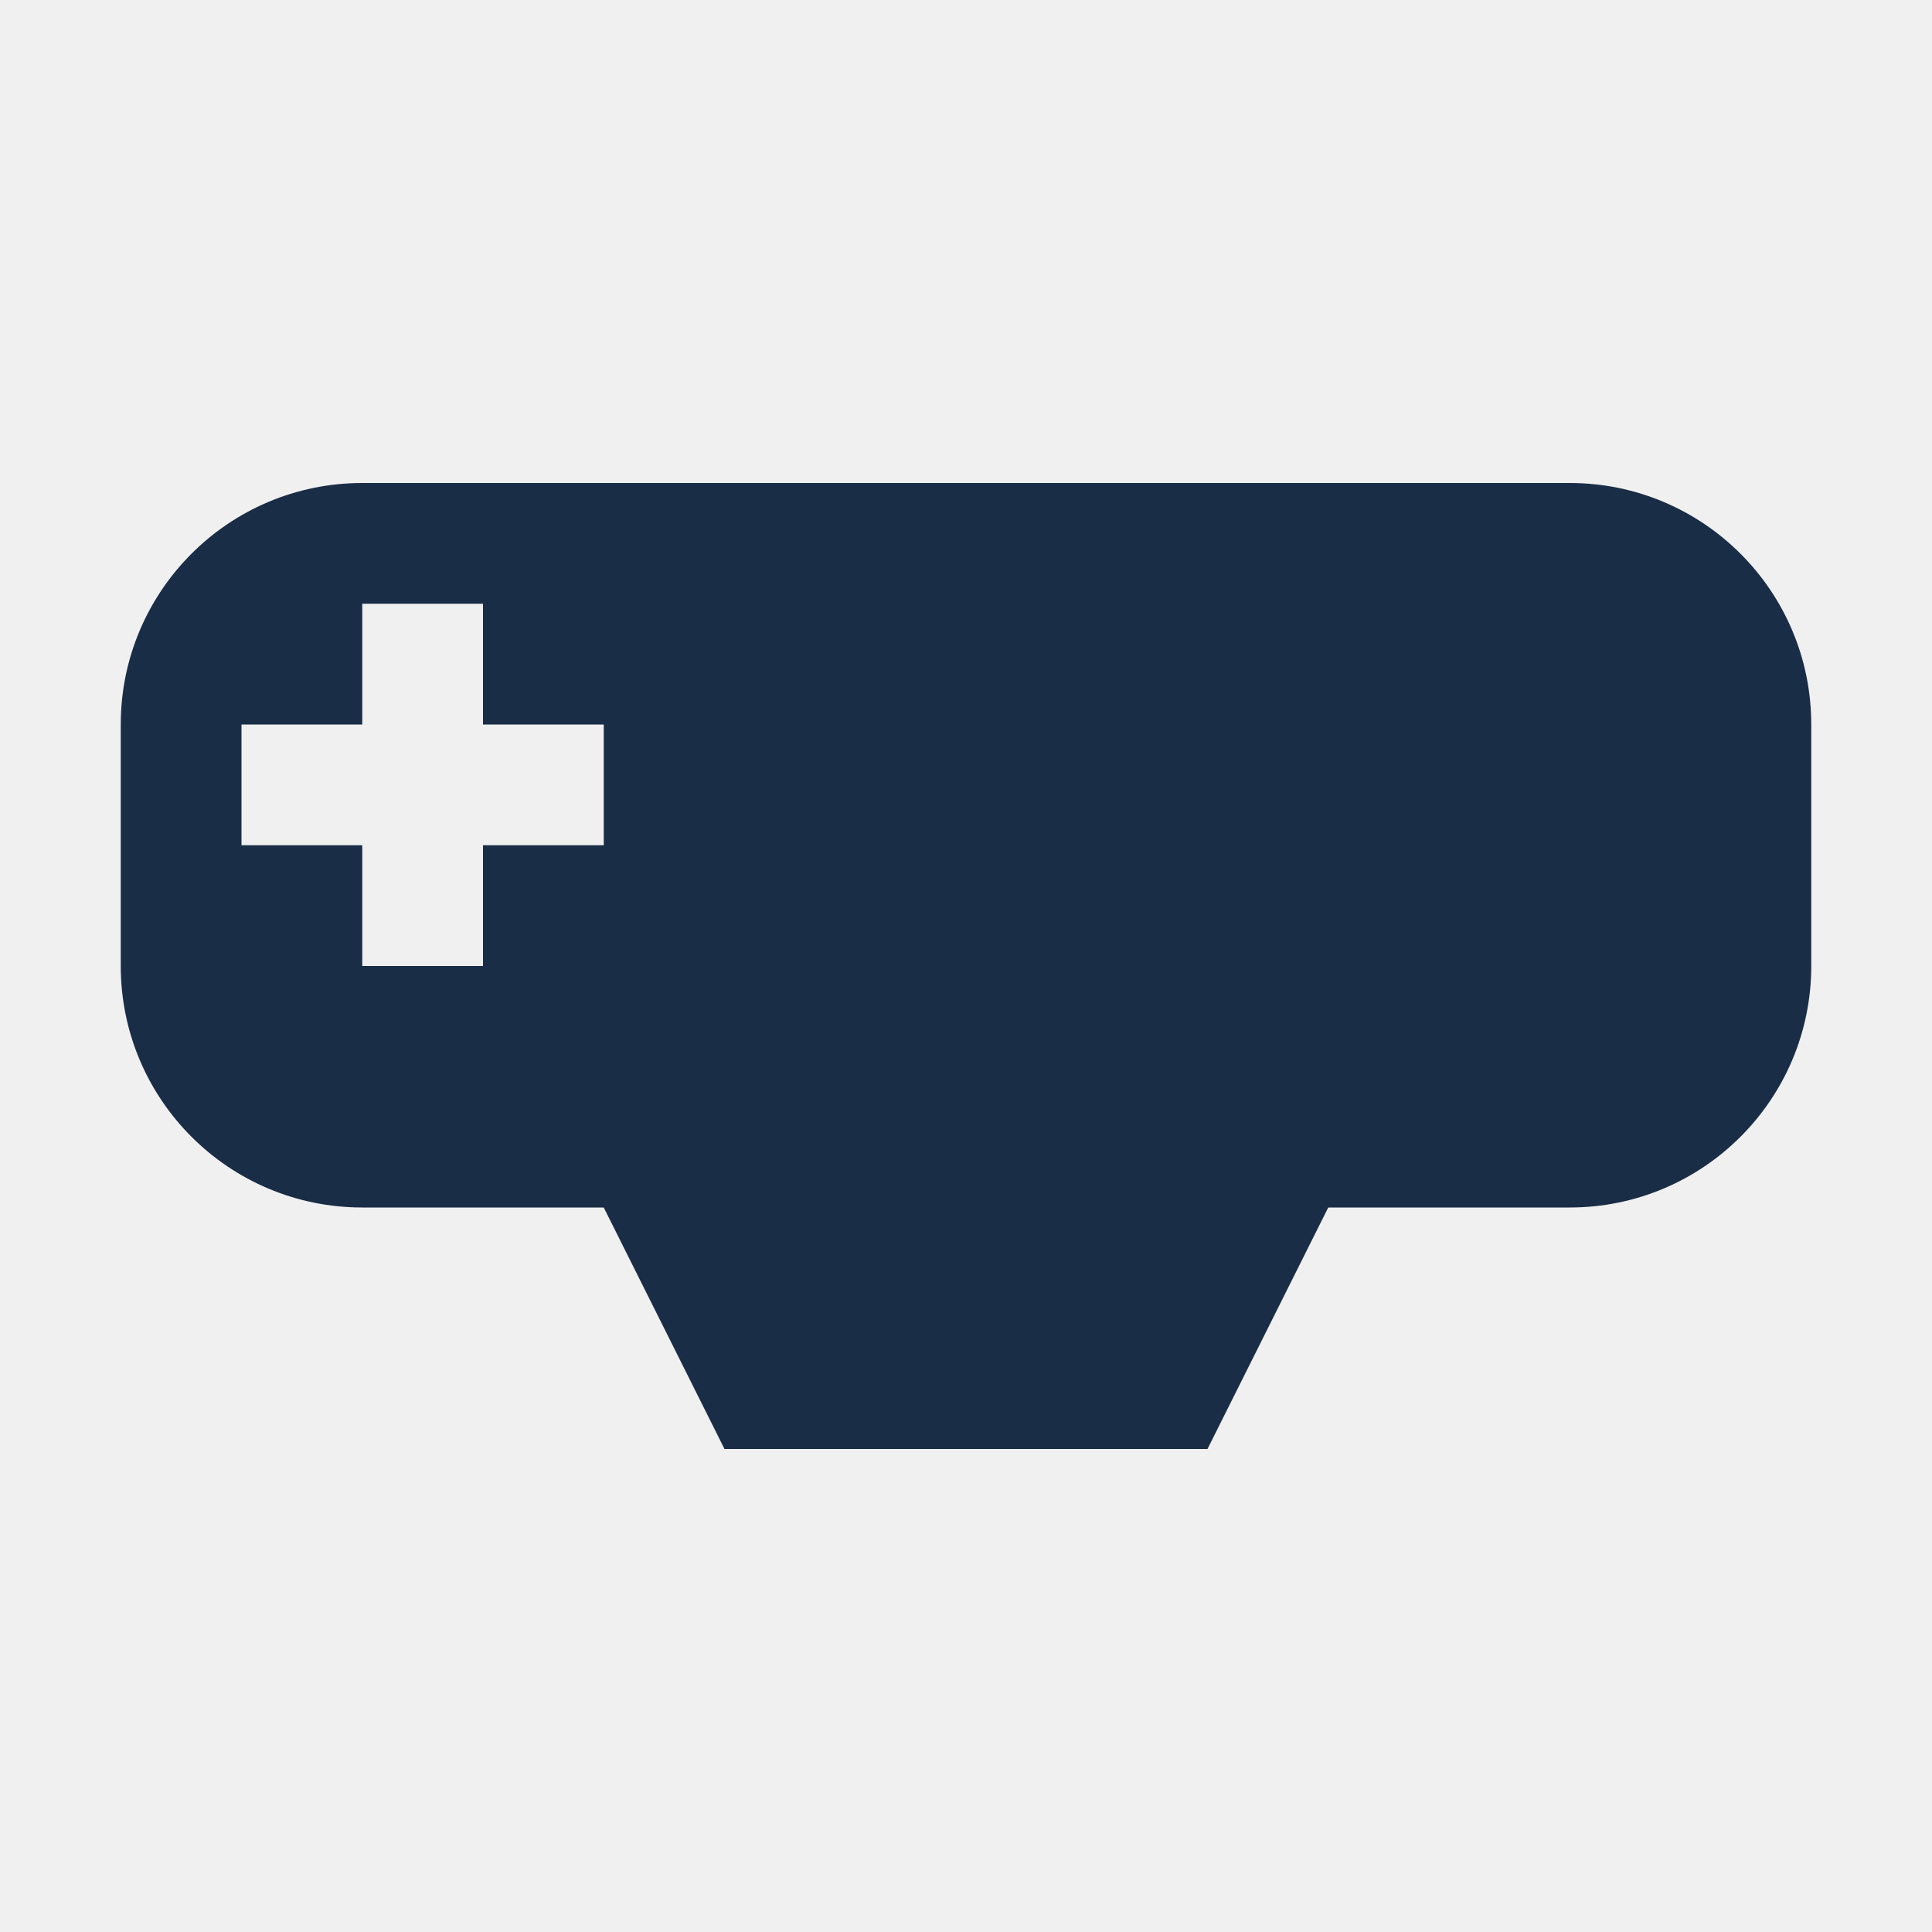
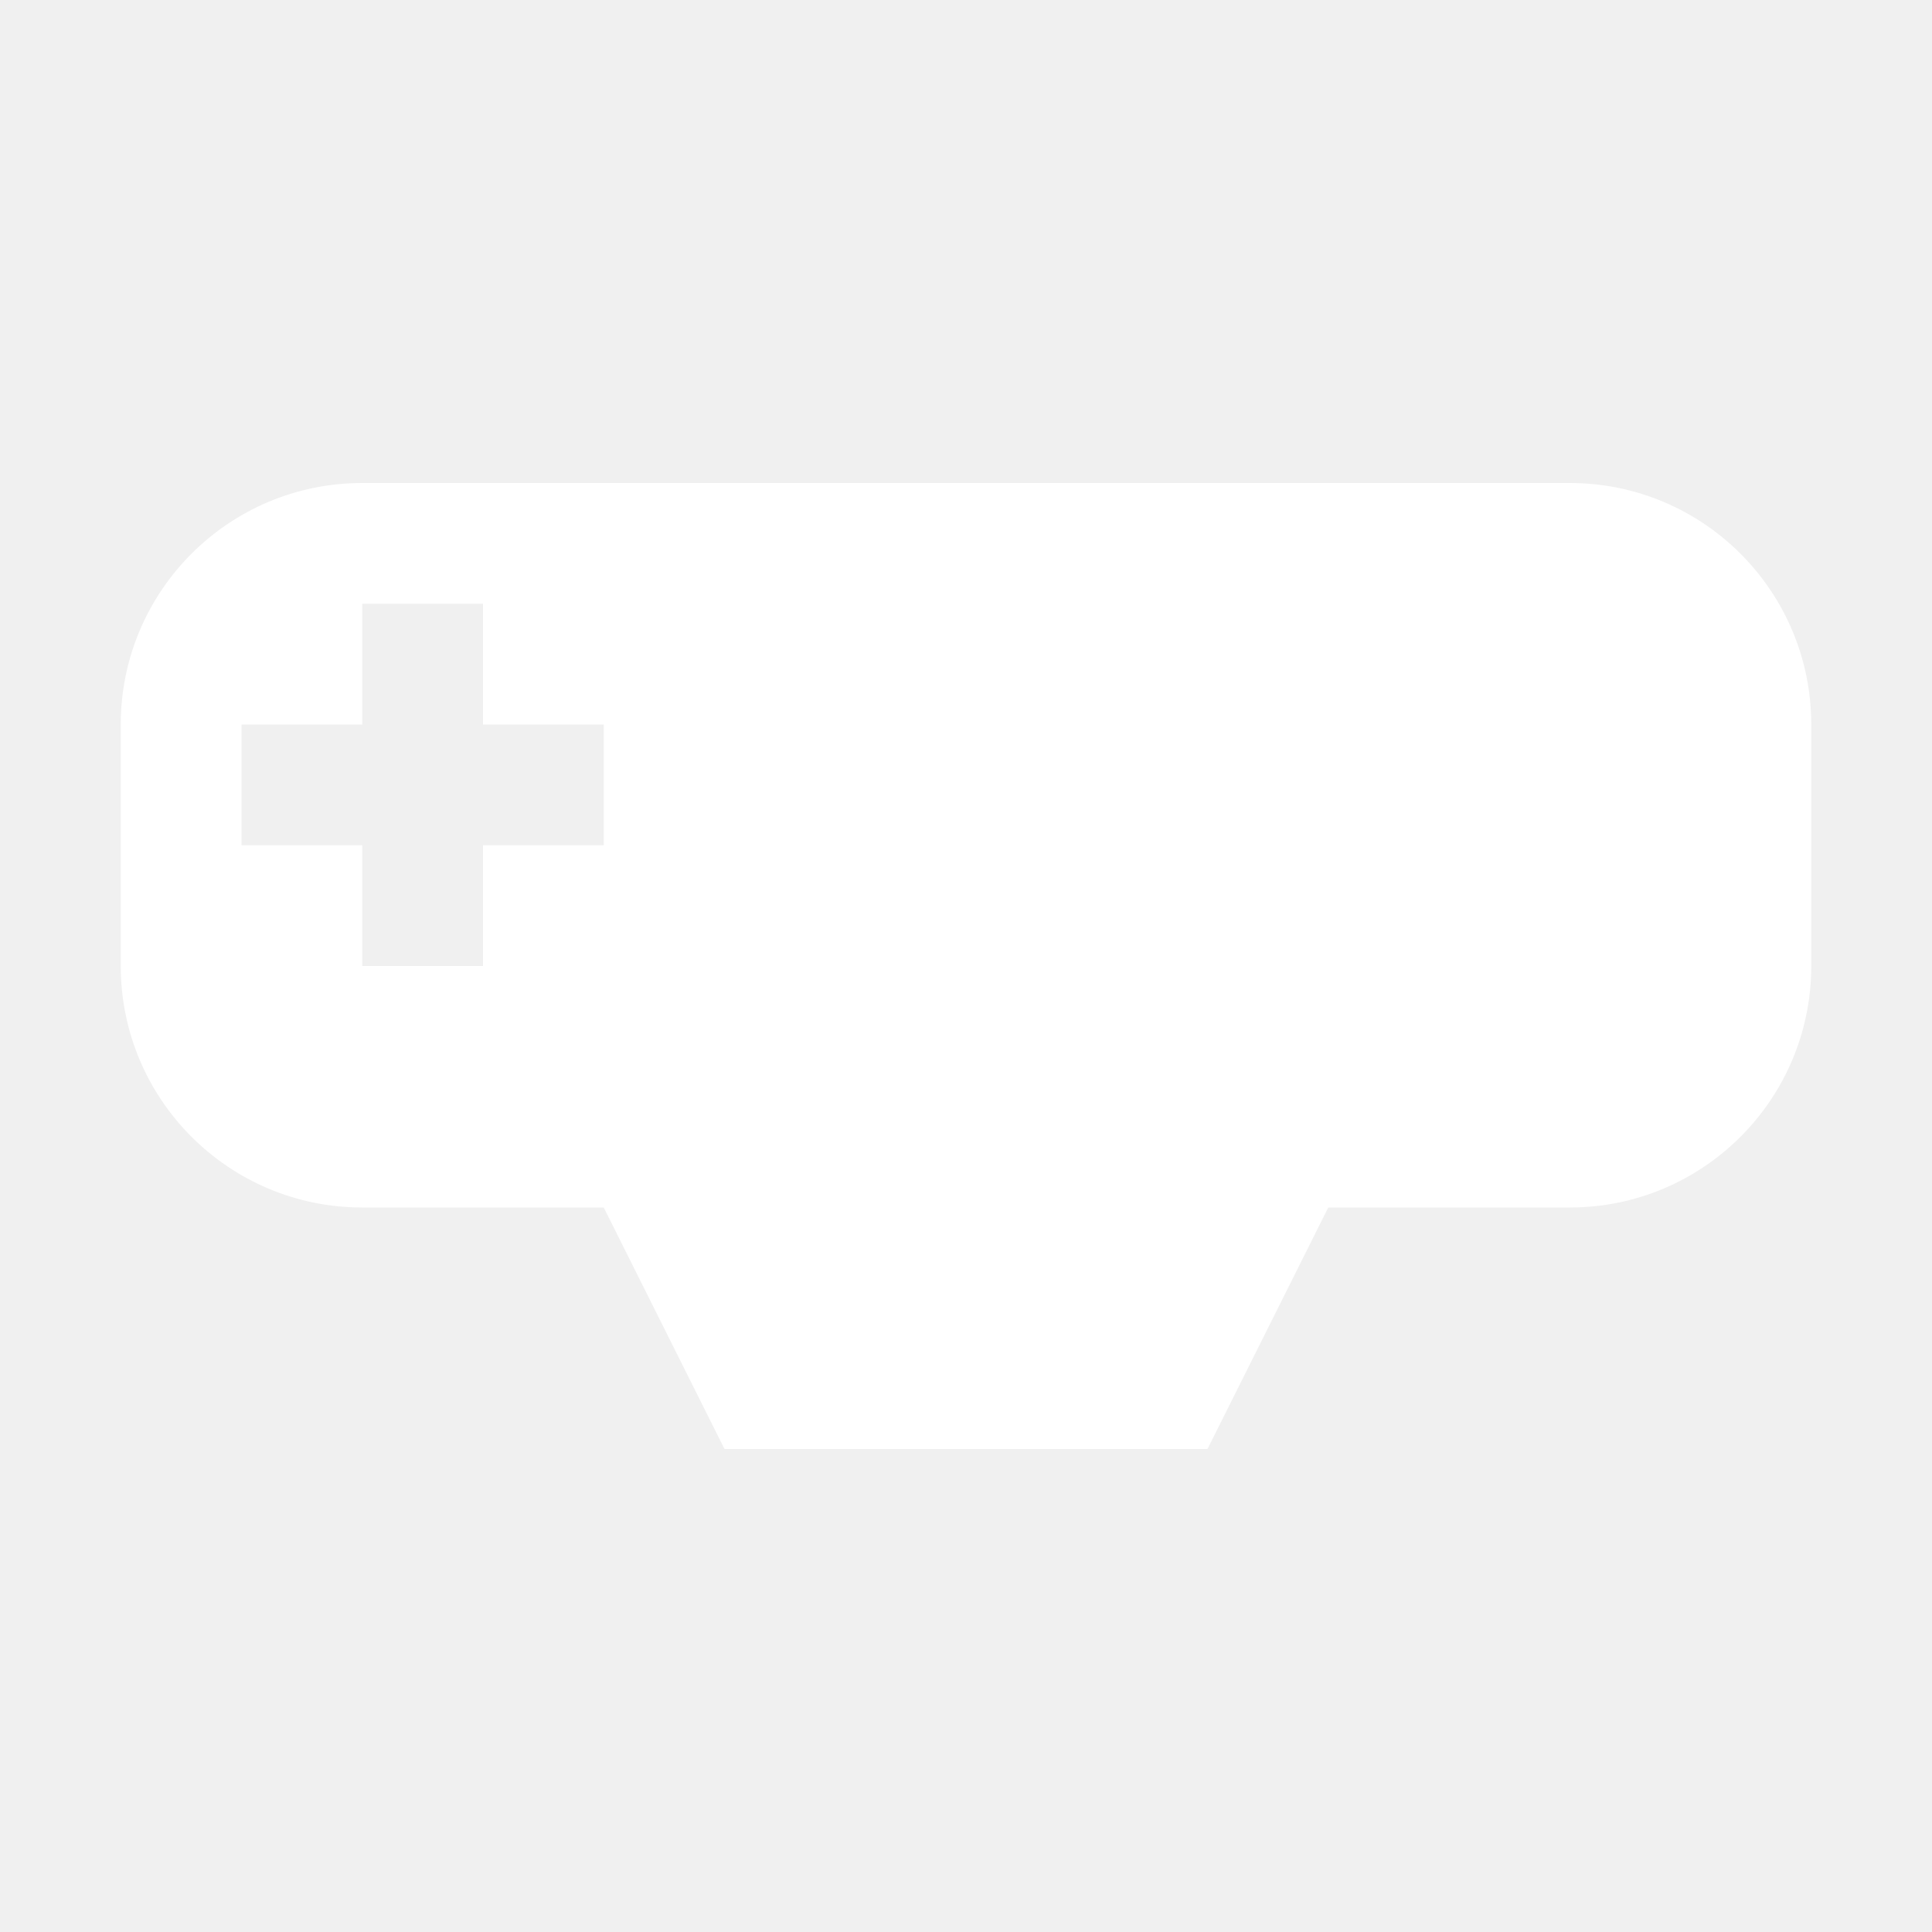
- <svg xmlns="http://www.w3.org/2000/svg" width="64" height="64" viewBox="0 0 64 64" fill="#1A2D46">
+ <svg xmlns="http://www.w3.org/2000/svg" width="64" height="64" viewBox="0 0 64 64" fill="#ffffff">
  <path d="M20 28h-4v4h-4v-4H8v-4h4v-4h4v4h4v4zm24-4a2 2 0 100 4 2 2 0 000-4zm4 4a2 2 0 100-4 2 2 0 000 4zm0 4a2 2 0 100-4 2 2 0 000 4zm4-4a2 2 0 100-4 2 2 0 000 4zM52 16H12a8 8 0 00-8 8v8a8 8 0 008 8h8l4 8h16l4-8h8a8 8 0 008-8v-8a8 8 0 00-8-8z" />
</svg>
